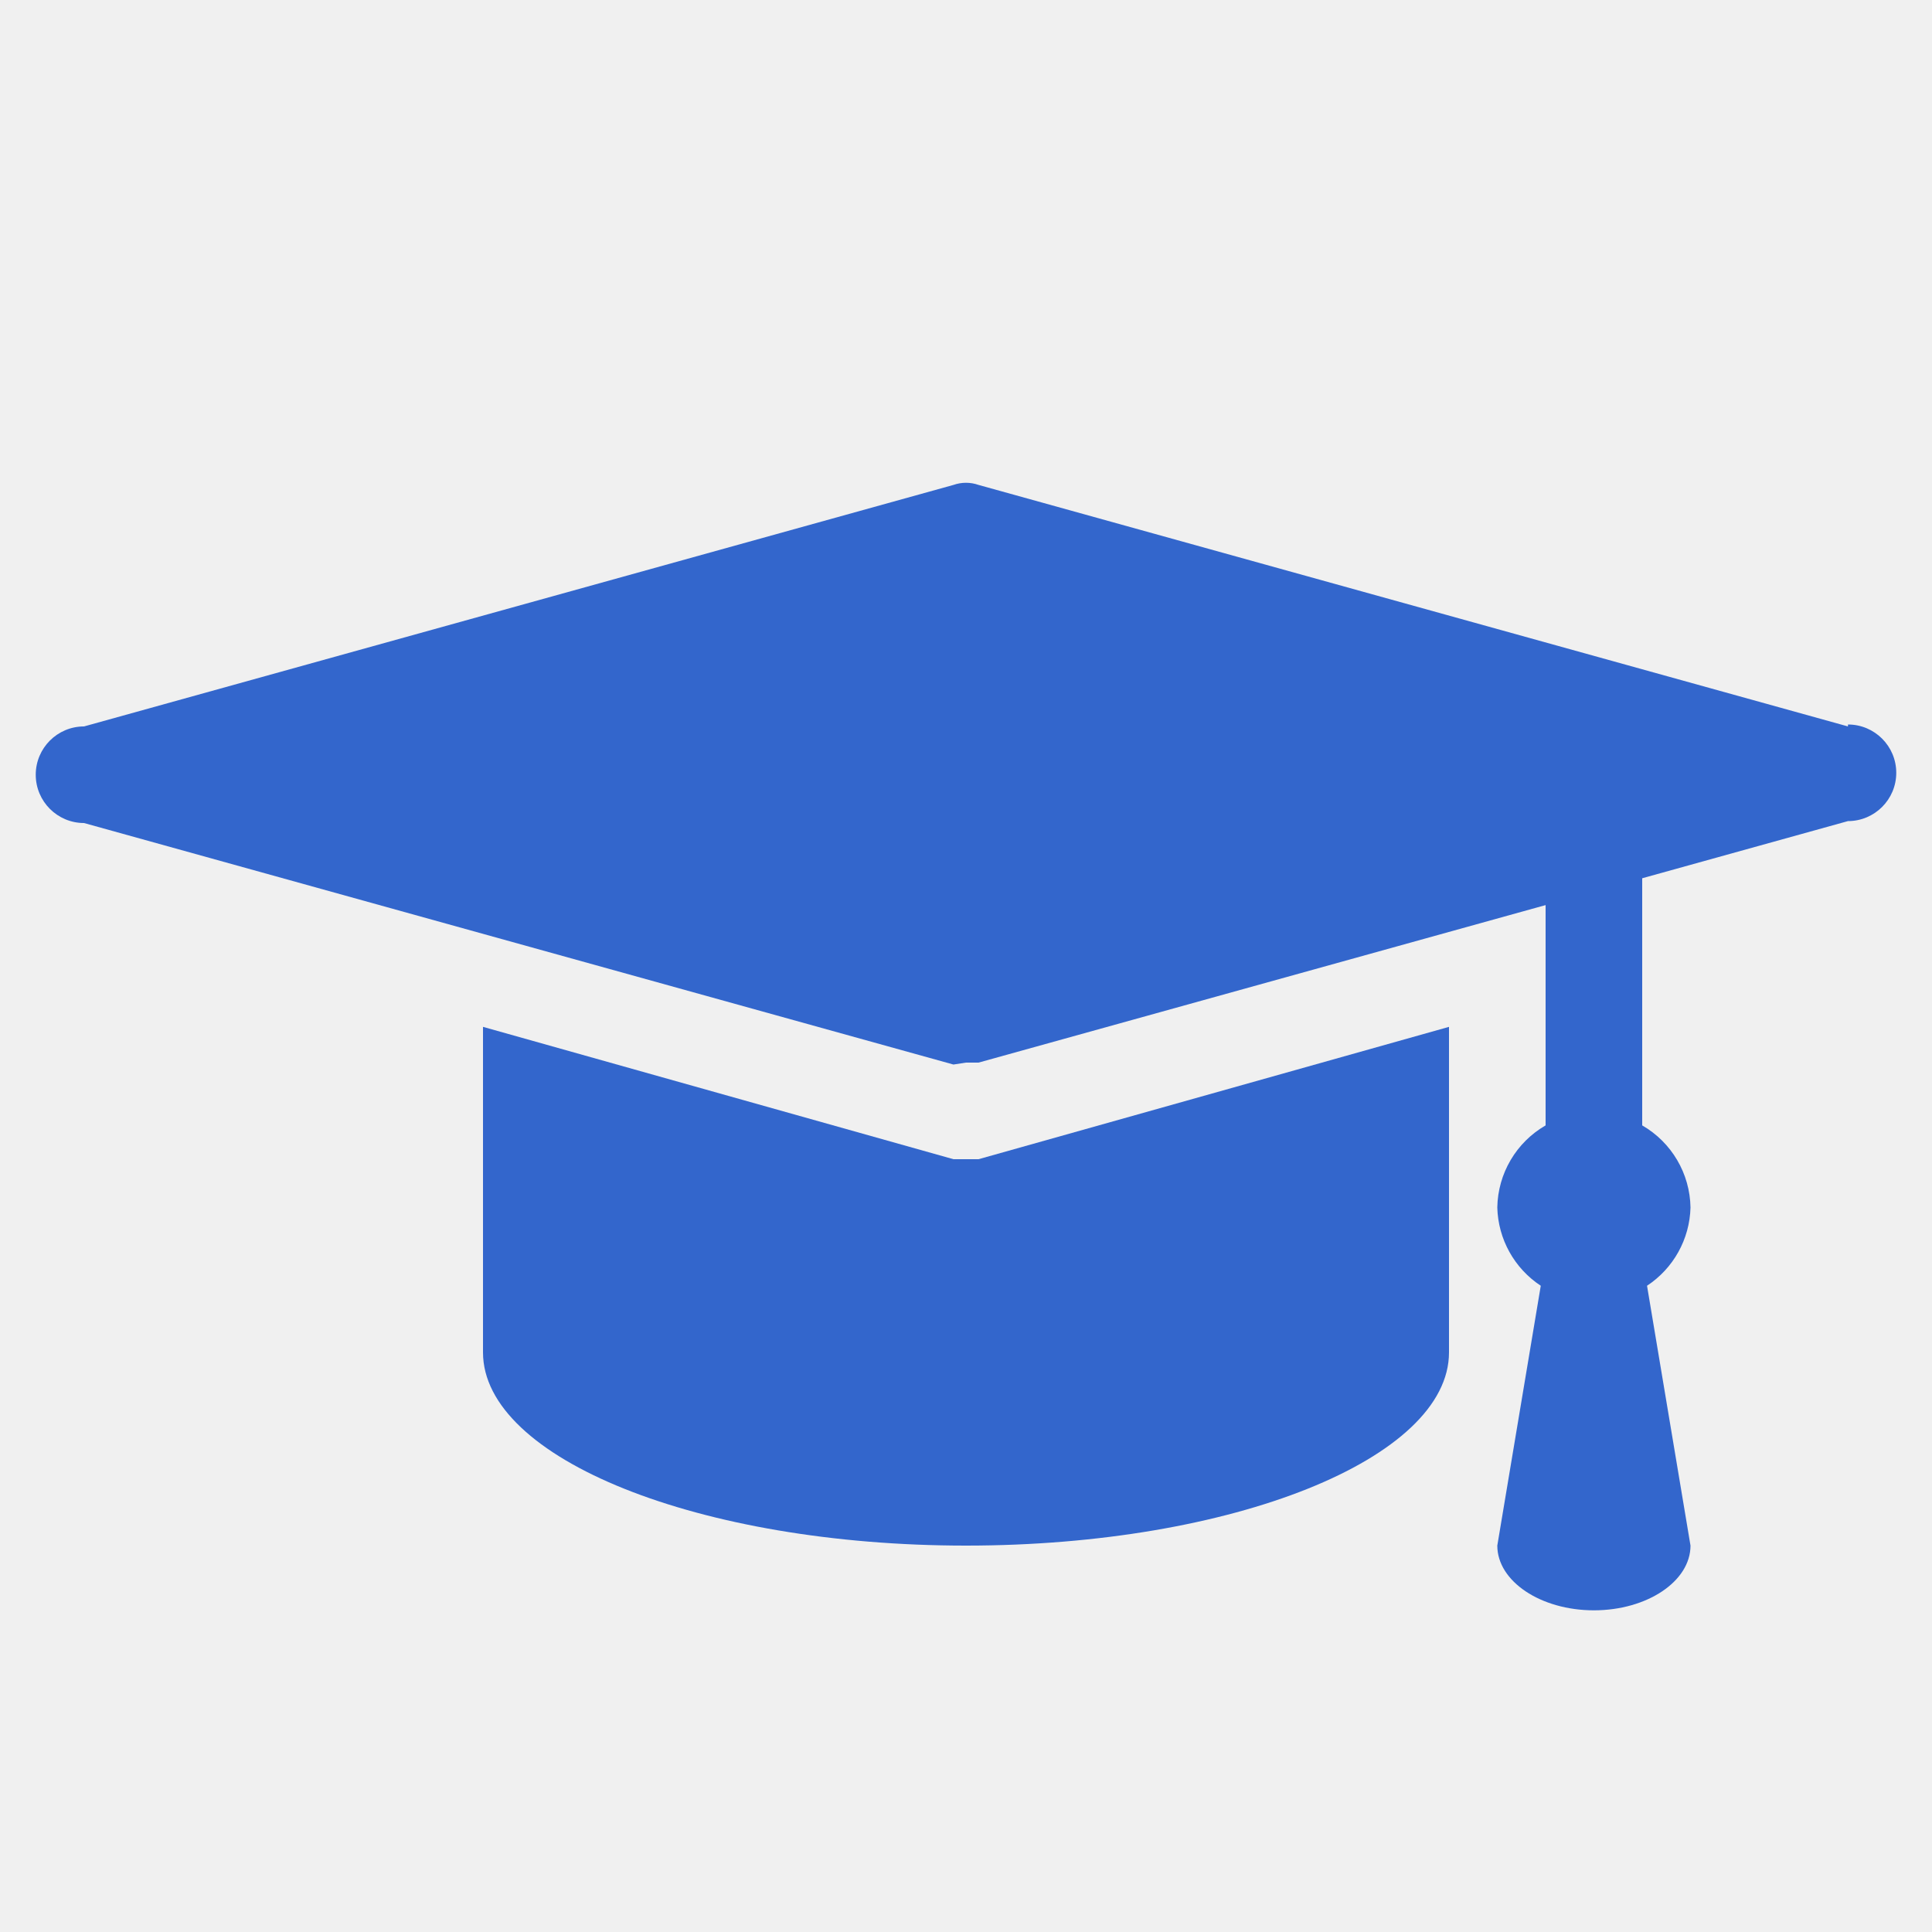
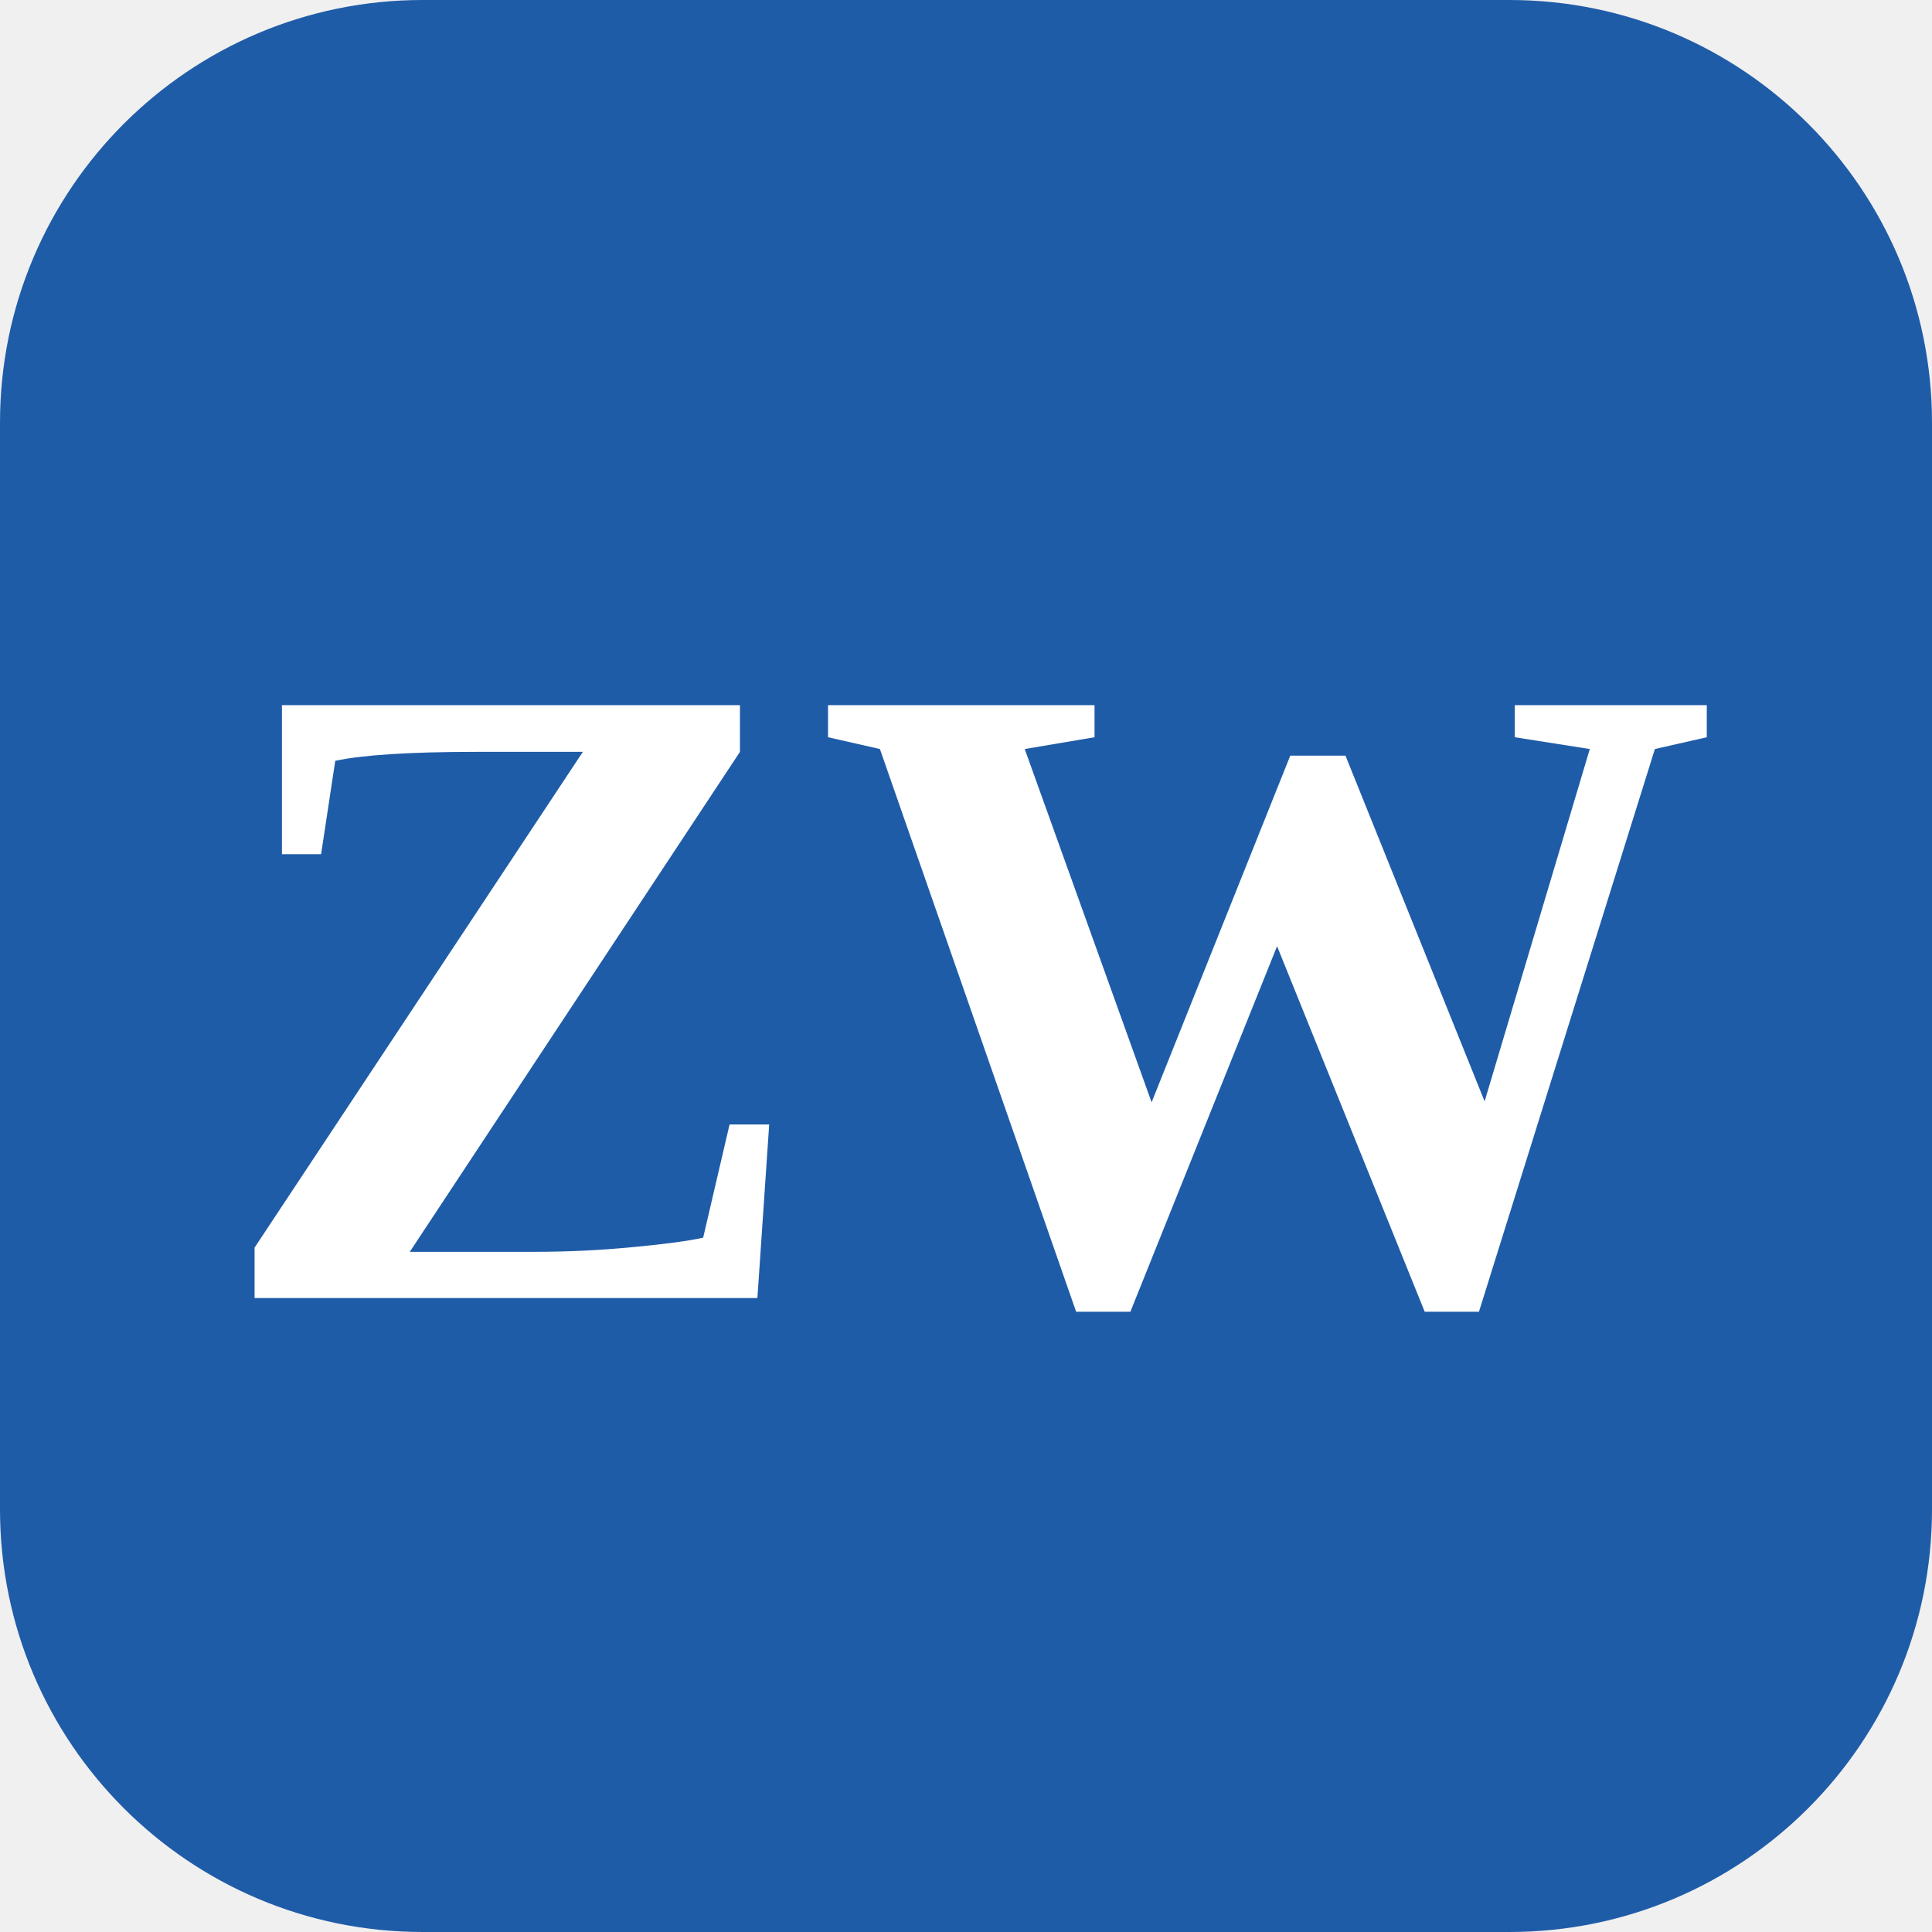
- <svg xmlns="http://www.w3.org/2000/svg" viewBox="2 2 20 20">
-   <path d="M12.13,14,12,14l-.13,0L7,12.63V16c0,1.1,2.24,2,5,2s5-.9,5-2V12.63Z" fill="#36c" />
-   <path d="M21.13,9.52l-9-2.5a.39.39,0,0,0-.26,0l-9,2.5a.5.5,0,0,0,0,1l9,2.5L12,13l.13,0,9-2.5a.5.5,0,0,0,0-1Z" fill="#36c" />
-   <path d="M19.5,14.5a1,1,0,0,0-.5-.85V10H18v3.65a1,1,0,0,0-.5.85,1,1,0,0,0,.45.81L17.5,18c0,.37.45.67,1,.67s1-.3,1-.67l-.45-2.69A1,1,0,0,0,19.5,14.5Z" fill="#36c" />
+ <svg xmlns="http://www.w3.org/2000/svg" viewBox="0 0 64 64">
+   <rect width="64" height="64" rx="14" fill="#1f5ca8" />
+   <text x="32" y="43" text-anchor="middle" font-family="Georgia, 'Times New Roman', serif" font-size="30" font-weight="700" fill="#ffffff">ZW</text>
</svg>
